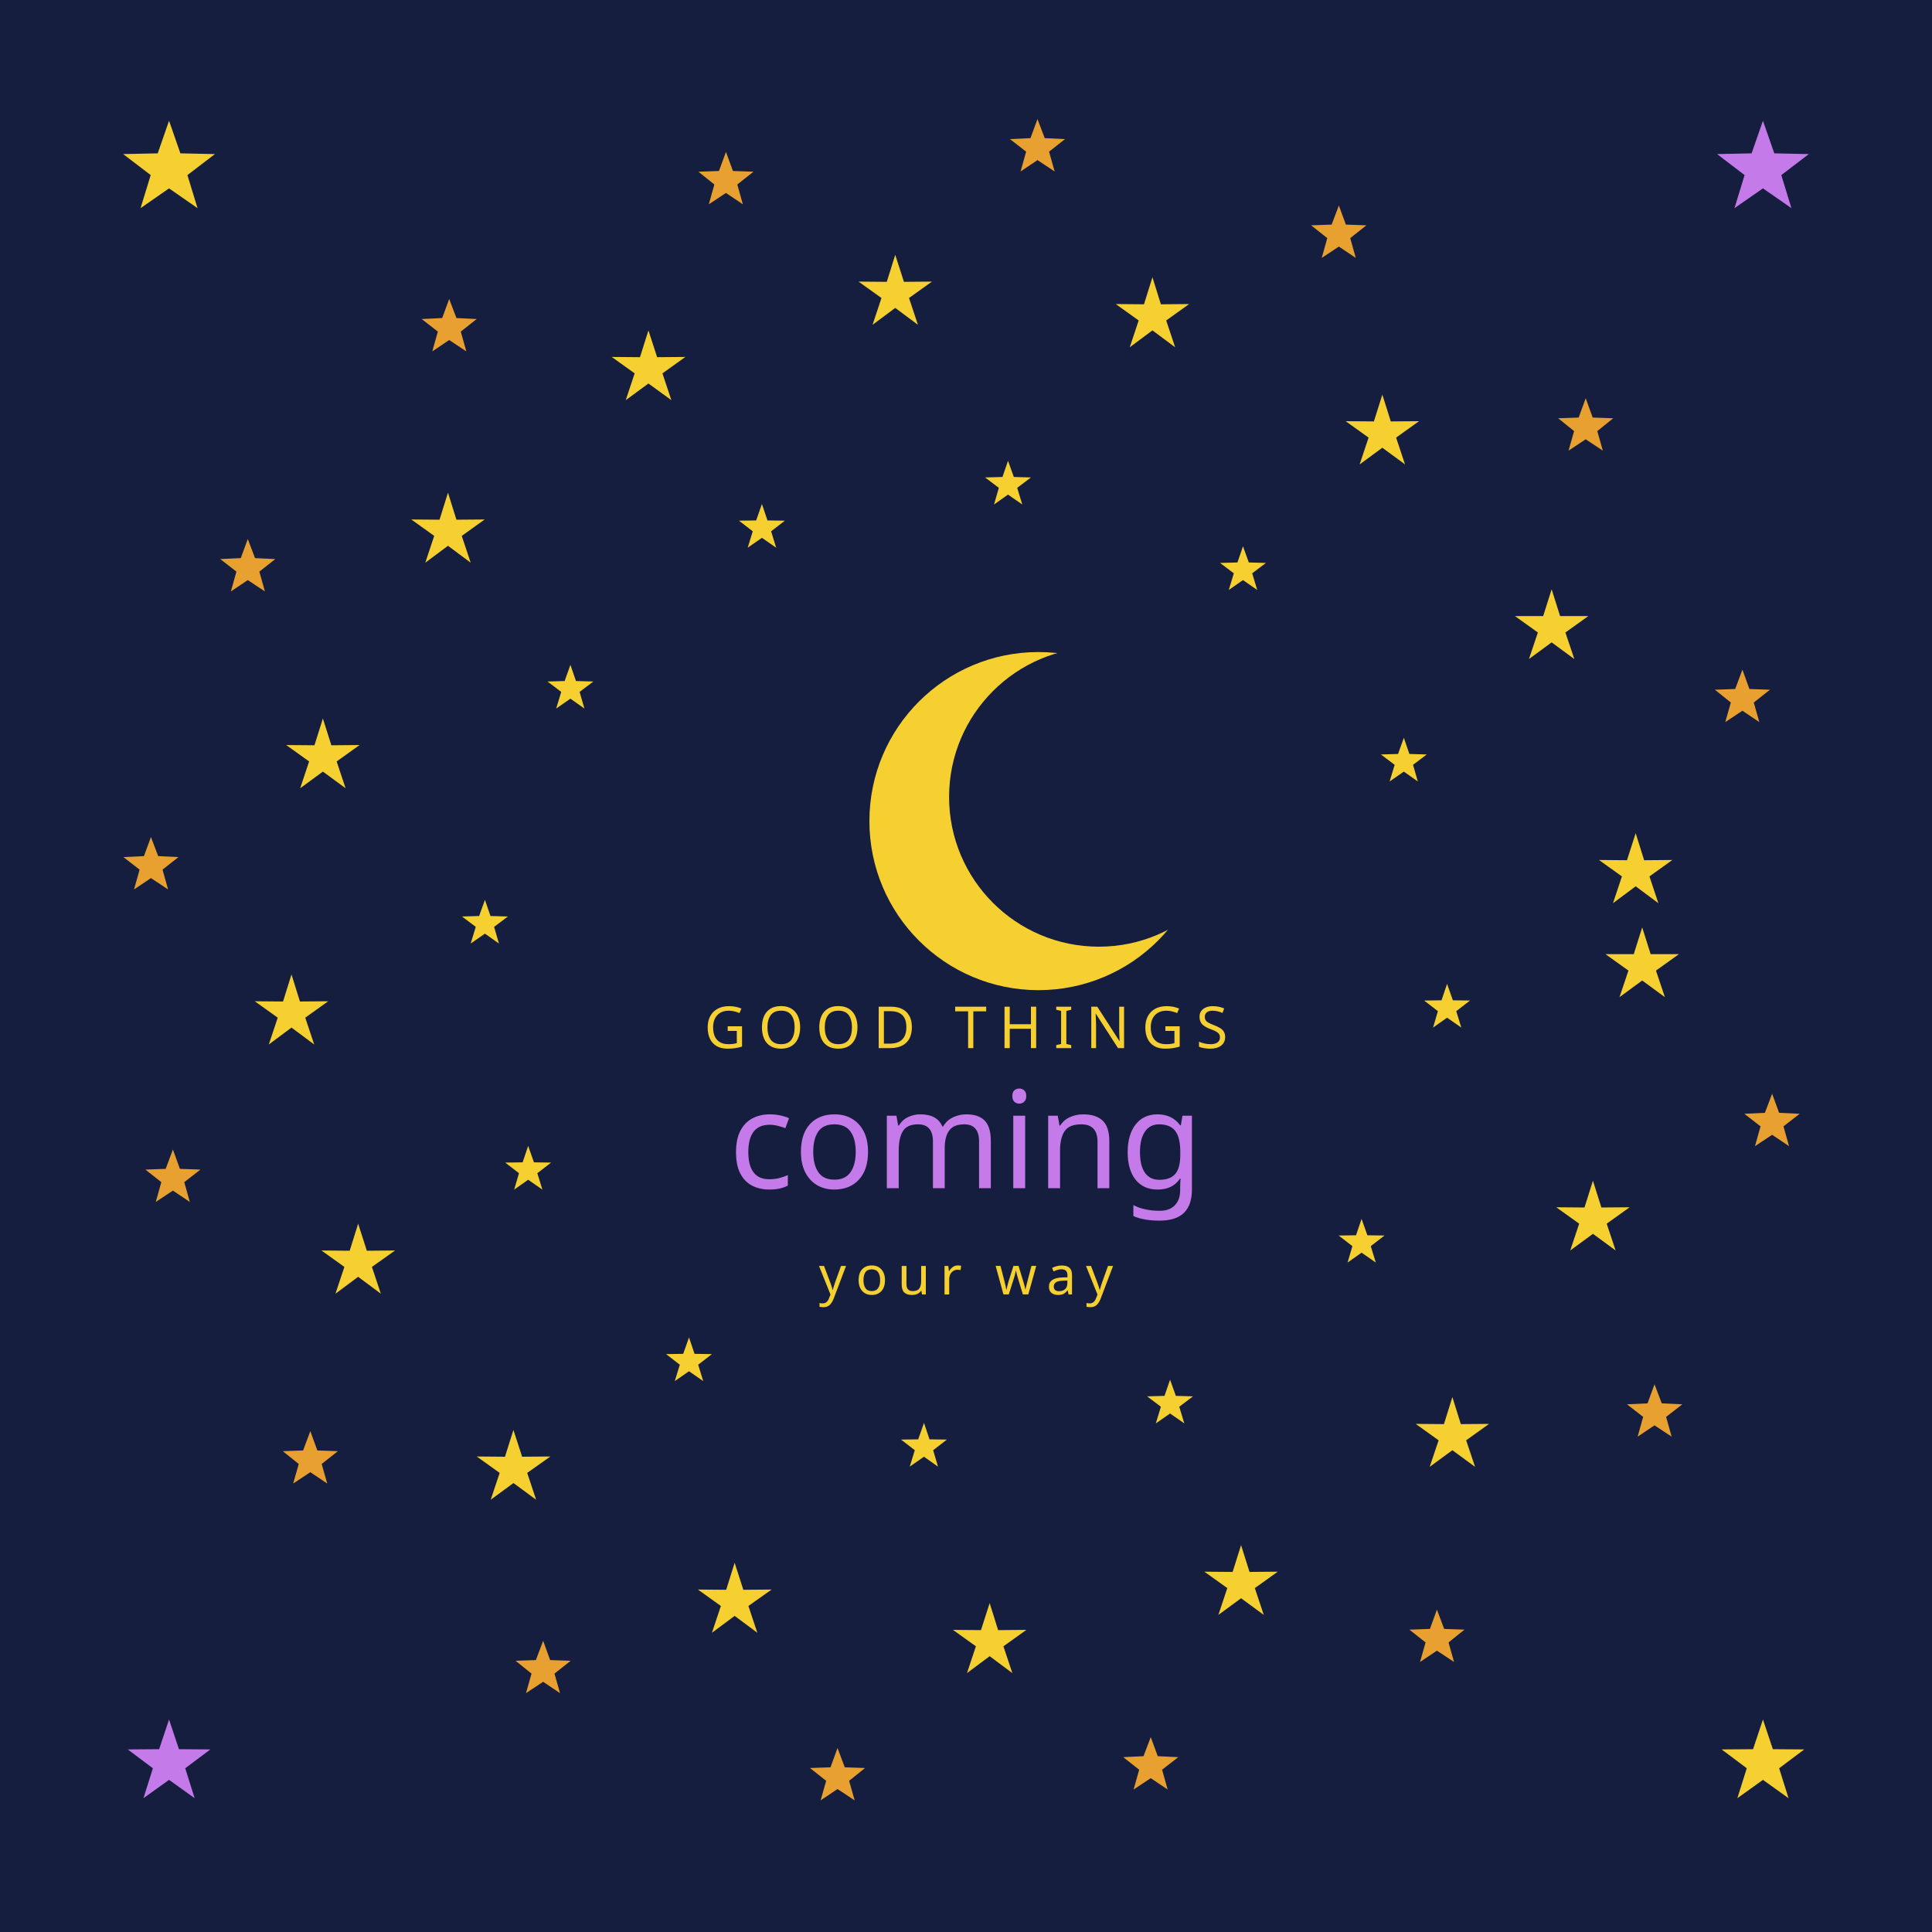
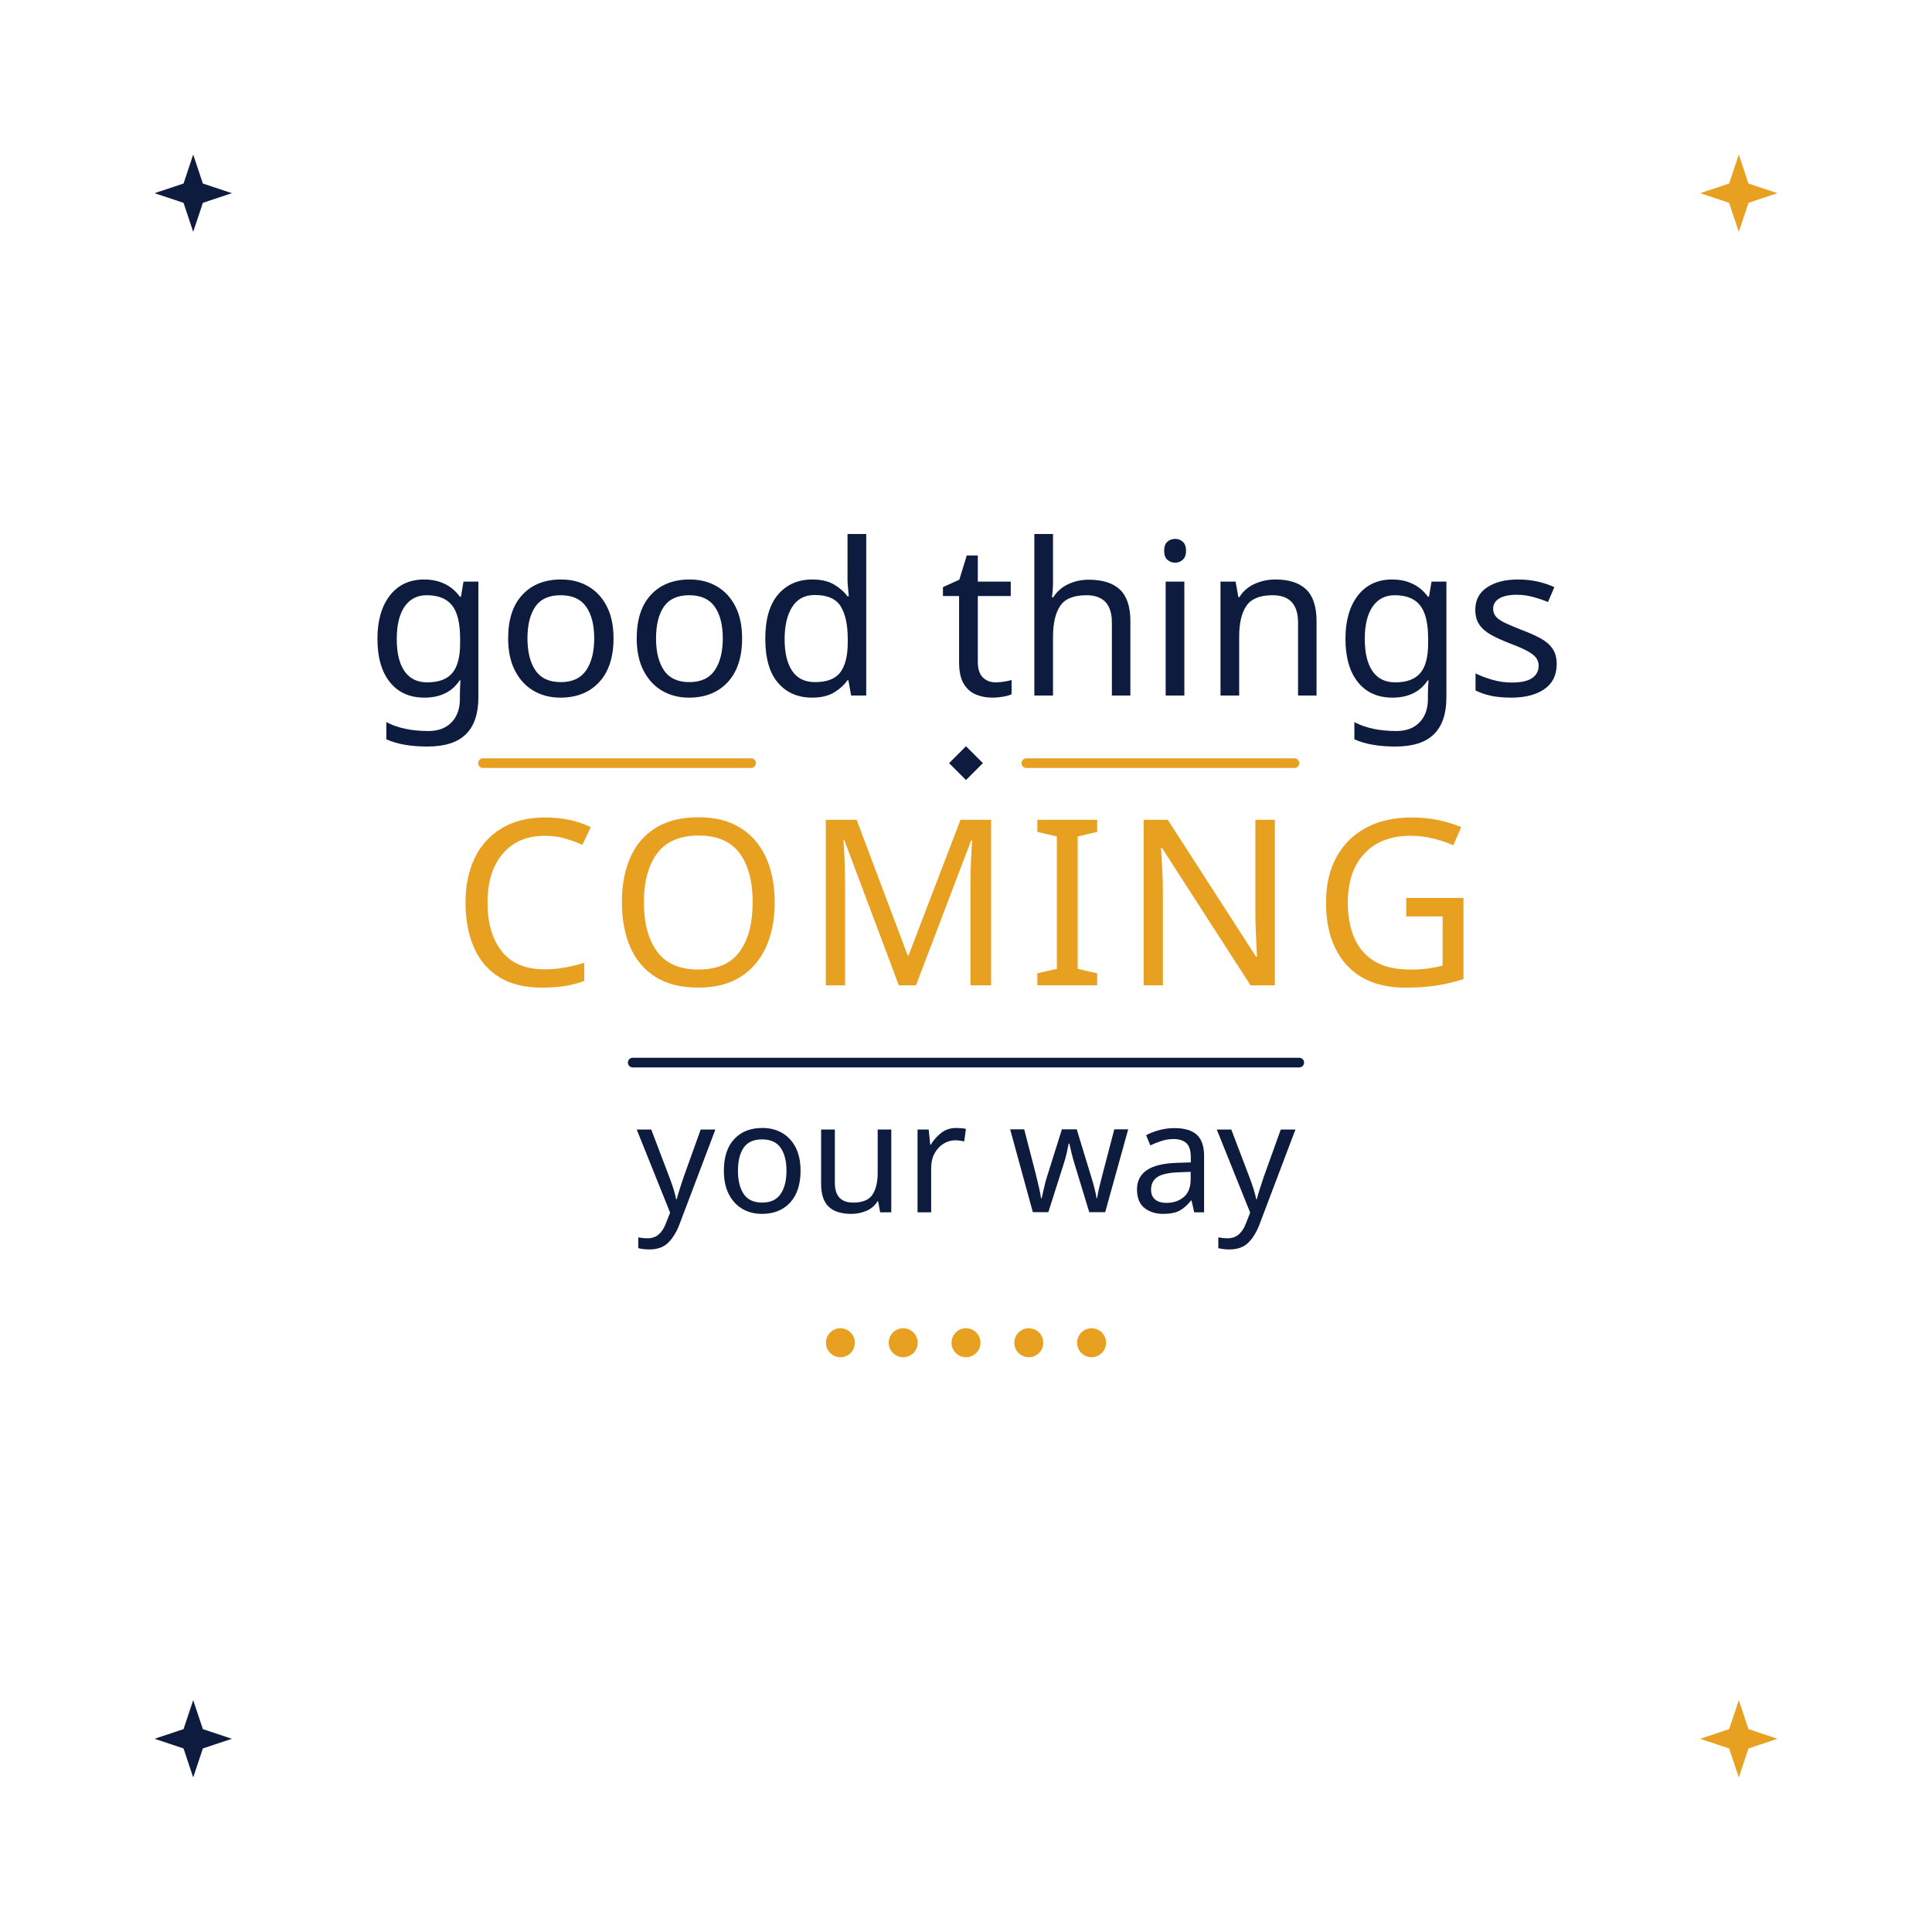
<svg xmlns="http://www.w3.org/2000/svg" viewBox="0 0 800 800" width="800" height="800">
-   <rect width="800" height="800" fill="#151E3F" />
+   <rect width="800" height="800" fill="#FFFFFF" />
  <defs>
    <style>
      @font-face { font-family: 'BebasNeue'; src: url('/usr/local/share/fonts/BebasNeue-Regular.ttf'); }
      @font-face { font-family: 'GreatVibes'; src: url('/usr/local/share/fonts/GreatVibes-Regular.ttf'); }
      @font-face { font-family: 'Cormorant'; src: url('/usr/local/share/fonts/CormorantGaramond-Bold.ttf'); }
      @font-face { font-family: 'CormorantItalic'; src: url('/usr/local/share/fonts/CormorantGaramond-BoldItalic.ttf'); }
    </style>
  </defs>
-   <polygon points="680.0,384.0 683.5,395.1 695.2,395.1 685.7,401.9 689.4,412.9 680.0,406.0 670.6,412.9 674.3,401.9 664.8,395.1 676.5,395.1" fill="#F5D030" />
-   <polygon points="659.6,488.9 663.1,500.0 674.8,499.9 665.3,506.7 669.0,517.8 659.6,510.9 650.2,517.8 653.9,506.7 644.4,499.9 656.1,500.0" fill="#F5D030" />
-   <polygon points="601.4,578.5 604.9,589.7 616.6,589.6 607.1,596.4 610.8,607.4 601.4,600.5 592.0,607.4 595.7,596.4 586.2,589.6 597.9,589.7" fill="#F5D030" />
-   <polygon points="513.9,639.8 517.4,650.9 529.1,650.8 519.6,657.6 523.3,668.7 513.9,661.8 504.5,668.7 508.2,657.6 498.7,650.8 510.4,650.9" fill="#F5D030" />
-   <polygon points="409.8,663.8 413.3,675.0 425.0,674.9 415.5,681.7 419.2,692.8 409.8,685.8 400.4,692.8 404.1,681.7 394.6,674.9 406.2,675.0" fill="#F5D030" />
-   <polygon points="304.2,647.1 307.8,658.3 319.5,658.2 309.9,665.0 313.6,676.1 304.2,669.1 294.8,676.1 298.5,665.0 289.0,658.2 300.7,658.3" fill="#F5D030" />
-   <polygon points="212.6,592.1 216.2,603.2 227.9,603.1 218.3,609.9 222.0,621.0 212.6,614.1 203.2,621.0 206.9,609.9 197.4,603.1 209.1,603.2" fill="#F5D030" />
-   <polygon points="148.3,506.7 151.9,517.9 163.6,517.8 154.0,524.6 157.7,535.7 148.3,528.7 138.9,535.7 142.6,524.6 133.1,517.8 144.8,517.9" fill="#F5D030" />
-   <polygon points="120.7,403.5 124.2,414.7 135.9,414.6 126.4,421.4 130.1,432.5 120.7,425.5 111.3,432.5 115.0,421.4 105.5,414.6 117.2,414.7" fill="#F5D030" />
-   <polygon points="133.7,297.5 137.2,308.6 148.9,308.5 139.4,315.3 143.1,326.4 133.7,319.5 124.3,326.4 128.0,315.3 118.5,308.5 130.2,308.6" fill="#F5D030" />
-   <polygon points="185.5,204.0 189.0,215.2 200.7,215.1 191.2,221.9 194.9,233.0 185.5,226.0 176.1,233.0 179.8,221.9 170.3,215.1 182.0,215.2" fill="#F5D030" />
-   <polygon points="268.5,136.8 272.1,147.9 283.8,147.8 274.3,154.6 278.0,165.7 268.5,158.8 259.1,165.7 262.8,154.6 253.3,147.8 265.0,147.9" fill="#F5D030" />
-   <polygon points="370.7,105.5 374.3,116.7 385.9,116.6 376.4,123.4 380.1,134.5 370.7,127.5 361.3,134.5 365.0,123.4 355.5,116.6 367.2,116.7" fill="#F5D030" />
-   <polygon points="477.2,114.8 480.7,126.0 492.4,125.9 482.9,132.7 486.6,143.8 477.2,136.8 467.8,143.8 471.5,132.7 462.0,125.9 473.7,126.0" fill="#F5D030" />
-   <polygon points="572.4,163.4 575.9,174.5 587.6,174.4 578.1,181.2 581.8,192.3 572.4,185.4 563.0,192.3 566.7,181.2 557.2,174.4 568.9,174.5" fill="#F5D030" />
-   <polygon points="642.5,244.0 646.0,255.1 657.7,255.1 648.2,261.9 651.9,272.9 642.5,266.0 633.1,272.9 636.8,261.9 627.3,255.1 639.0,255.1" fill="#F5D030" />
-   <polygon points="677.3,345.0 680.8,356.2 692.5,356.1 683.0,362.9 686.7,374.0 677.3,367.0 667.9,374.0 671.6,362.9 662.1,356.1 673.7,356.2" fill="#F5D030" />
-   <polygon points="733.8,452.9 736.7,460.8 745.2,461.2 738.5,466.4 740.8,474.6 733.8,469.9 726.7,474.6 729.0,466.4 722.3,461.2 730.8,460.8" fill="#E8A030" />
-   <polygon points="685.1,573.2 688.1,581.1 696.6,581.5 689.9,586.7 692.2,594.9 685.1,590.2 678.1,594.9 680.4,586.7 673.7,581.5 682.2,581.1" fill="#E8A030" />
-   <polygon points="595.0,666.5 598.0,674.5 606.4,674.8 599.8,680.1 602.1,688.2 595.0,683.5 588.0,688.2 590.3,680.1 583.6,674.8 592.1,674.5" fill="#E8A030" />
-   <polygon points="476.5,719.3 479.4,727.2 487.9,727.6 481.2,732.8 483.5,741.0 476.5,736.3 469.4,741.0 471.7,732.8 465.1,727.6 473.5,727.2" fill="#E8A030" />
-   <polygon points="346.8,723.8 349.8,731.8 358.2,732.1 351.6,737.4 353.9,745.5 346.8,740.8 339.8,745.5 342.1,737.4 335.4,732.1 343.9,731.8" fill="#E8A030" />
-   <polygon points="224.9,679.4 227.8,687.4 236.3,687.7 229.6,693.0 231.9,701.1 224.9,696.4 217.8,701.1 220.1,693.0 213.5,687.7 221.9,687.4" fill="#E8A030" />
-   <polygon points="128.5,592.6 131.4,600.6 139.9,600.9 133.2,606.2 135.5,614.3 128.5,609.6 121.4,614.3 123.7,606.2 117.1,600.9 125.5,600.6" fill="#E8A030" />
-   <polygon points="71.6,476.0 74.5,484.0 83.0,484.3 76.3,489.5 78.6,497.7 71.6,493.0 64.5,497.7 66.8,489.5 60.2,484.3 68.6,484.0" fill="#E8A030" />
-   <polygon points="62.5,346.6 65.5,354.5 73.9,354.9 67.3,360.1 69.6,368.3 62.5,363.6 55.5,368.3 57.8,360.1 51.1,354.9 59.6,354.5" fill="#E8A030" />
-   <polygon points="102.6,223.2 105.6,231.1 114.0,231.5 107.4,236.7 109.7,244.9 102.6,240.2 95.6,244.9 97.9,236.7 91.2,231.5 99.7,231.1" fill="#E8A030" />
-   <polygon points="186.0,123.8 189.0,131.7 197.4,132.1 190.8,137.3 193.1,145.5 186.0,140.8 179.0,145.5 181.3,137.3 174.6,132.1 183.1,131.7" fill="#E8A030" />
-   <polygon points="300.6,62.9 303.5,70.8 312.0,71.1 305.3,76.4 307.6,84.6 300.6,79.9 293.5,84.6 295.8,76.4 289.2,71.1 297.7,70.8" fill="#E8A030" />
-   <polygon points="429.6,49.3 432.6,57.2 441.0,57.6 434.4,62.8 436.7,71.0 429.6,66.3 422.6,71.0 424.9,62.8 418.2,57.6 426.7,57.2" fill="#E8A030" />
-   <polygon points="554.4,85.1 557.3,93.0 565.8,93.3 559.1,98.6 561.4,106.8 554.4,102.1 547.3,106.8 549.6,98.6 542.9,93.3 551.4,93.0" fill="#E8A030" />
-   <polygon points="656.6,164.9 659.5,172.9 668.0,173.2 661.4,178.5 663.7,186.6 656.6,181.9 649.5,186.6 651.8,178.5 645.2,173.2 653.7,172.9" fill="#E8A030" />
-   <polygon points="721.5,277.3 724.4,285.3 732.9,285.6 726.2,290.9 728.5,299.0 721.5,294.3 714.4,299.0 716.7,290.9 710.1,285.6 718.5,285.3" fill="#E8A030" />
-   <polygon points="599.2,407.4 601.6,414.2 608.7,414.3 603.0,418.7 605.1,425.5 599.2,421.4 593.4,425.5 595.4,418.7 589.7,414.3 596.9,414.2" fill="#F5D030" />
-   <polygon points="563.8,504.7 566.2,511.5 573.3,511.6 567.6,516.0 569.7,522.8 563.8,518.7 558.0,522.8 560.0,516.0 554.3,511.6 561.5,511.5" fill="#F5D030" />
-   <polygon points="484.5,571.3 486.9,578.0 494.0,578.2 488.3,582.5 490.4,589.4 484.5,585.3 478.6,589.4 480.7,582.5 475.0,578.2 482.2,578.0" fill="#F5D030" />
-   <polygon points="382.6,589.2 384.9,596.0 392.1,596.1 386.4,600.5 388.4,607.3 382.6,603.2 376.7,607.3 378.8,600.5 373.1,596.1 380.2,596.0" fill="#F5D030" />
-   <polygon points="285.3,553.8 287.6,560.6 294.8,560.7 289.1,565.1 291.2,571.9 285.3,567.8 279.4,571.9 281.5,565.1 275.8,560.7 282.9,560.6" fill="#F5D030" />
-   <polygon points="218.7,474.5 221.1,481.3 228.2,481.4 222.5,485.8 224.6,492.6 218.7,488.5 212.9,492.6 214.9,485.8 209.2,481.4 216.4,481.3" fill="#F5D030" />
-   <polygon points="200.8,372.6 203.1,379.3 210.3,379.5 204.6,383.8 206.6,390.7 200.8,386.6 194.9,390.7 197.0,383.8 191.3,379.5 198.4,379.3" fill="#F5D030" />
-   <polygon points="236.2,275.3 238.5,282.0 245.7,282.2 240.0,286.5 242.0,293.4 236.2,289.3 230.3,293.4 232.4,286.5 226.7,282.2 233.8,282.0" fill="#F5D030" />
-   <polygon points="315.5,208.7 317.8,215.5 325.0,215.6 319.3,220.0 321.4,226.8 315.5,222.7 309.6,226.8 311.7,220.0 306.0,215.6 313.1,215.5" fill="#F5D030" />
-   <polygon points="417.4,190.8 419.8,197.5 426.9,197.7 421.2,202.0 423.3,208.9 417.4,204.8 411.6,208.9 413.6,202.0 407.9,197.7 415.1,197.5" fill="#F5D030" />
-   <polygon points="514.7,226.2 517.1,232.9 524.2,233.1 518.5,237.4 520.6,244.3 514.7,240.2 508.8,244.3 510.9,237.4 505.2,233.1 512.4,232.9" fill="#F5D030" />
-   <polygon points="581.3,305.5 583.6,312.2 590.8,312.4 585.1,316.7 587.1,323.6 581.3,319.5 575.4,323.6 577.5,316.7 571.8,312.4 578.9,312.2" fill="#F5D030" />
-   <circle cx="400.0" cy="400.0" r="185.0" fill="#151E3F" />
-   <circle cx="430.0" cy="340.0" r="70.0" fill="#F5D030" />
-   <circle cx="455.0" cy="330.0" r="62.0" fill="#151E3F" />
-   <text x="400" y="434" text-anchor="middle" font-family="Cormorant, sans-serif" font-size="24" fill="#F5D030" letter-spacing="5">GOOD THINGS</text>
-   <text x="400" y="492" text-anchor="middle" font-family="GreatVibes, sans-serif" font-size="56" fill="#C47AE8">coming</text>
-   <text x="400" y="536" text-anchor="middle" font-family="CormorantItalic, sans-serif" font-size="22" fill="#F5D030" letter-spacing="4">your way</text>
-   <polygon points="70.0,50.0 74.7,63.5 89.0,63.8 77.6,72.5 81.8,86.2 70.0,78.0 58.2,86.2 62.4,72.5 51.0,63.8 65.3,63.5" fill="#F5D030" />
-   <polygon points="730.0,50.0 734.7,63.5 749.0,63.8 737.6,72.5 741.8,86.2 730.0,78.0 718.2,86.2 722.4,72.5 711.0,63.8 725.3,63.5" fill="#C47AE8" />
-   <polygon points="70.0,712.0 74.1,724.3 87.1,724.4 76.7,732.2 80.6,744.6 70.0,737.0 59.4,744.6 63.3,732.2 52.9,724.4 65.9,724.3" fill="#C47AE8" />
-   <polygon points="730.0,712.0 734.1,724.3 747.1,724.4 736.7,732.2 740.6,744.6 730.0,737.0 719.4,744.6 723.3,732.2 712.9,724.4 725.9,724.3" fill="#F5D030" />
+   <polygon points="80.0,64.0 84.0,76.0 96.0,80.0 84.0,84.0 80.0,96.0 76.0,84.0 64.0,80.0 76.0,76.0" fill="#0D1B3E" />
+   <polygon points="720.0,64.0 724.0,76.0 736.0,80.0 724.0,84.0 720.0,96.0 716.0,84.0 704.0,80.0 716.0,76.0" fill="#E8A020" />
+   <polygon points="80.0,704.0 84.0,716.0 96.0,720.0 84.0,724.0 80.0,736.0 76.0,724.0 64.0,720.0 76.0,716.0" fill="#0D1B3E" />
+   <polygon points="720.0,704.0 724.0,716.0 736.0,720.0 724.0,724.0 720.0,736.0 716.0,724.0 704.0,720.0 716.0,716.0" fill="#E8A020" />
+   <text x="400" y="288" text-anchor="middle" font-family="GreatVibes, sans-serif" font-size="88" fill="#0D1B3E">good things</text>
+   <rect x="198" y="314" width="115" height="4" fill="#E8A020" rx="2" />
+   <polygon points="400,309 407,316 400,323 393,316" fill="#0D1B3E" />
+   <rect x="423" y="314" width="115" height="4" fill="#E8A020" rx="2" />
+   <text x="400" y="408" text-anchor="middle" font-family="BebasNeue, sans-serif" font-size="96" fill="#E8A020" letter-spacing="6">COMING</text>
+   <rect x="260" y="438" width="280" height="4" fill="#0D1B3E" rx="2" />
+   <text x="400" y="502" text-anchor="middle" font-family="GreatVibes, sans-serif" font-size="64" fill="#0D1B3E">your way</text>
+   <circle cx="348.0" cy="556.0" r="6" fill="#E8A020" />
+   <circle cx="374.0" cy="556.0" r="6" fill="#E8A020" />
+   <circle cx="400.0" cy="556.0" r="6" fill="#E8A020" />
+   <circle cx="426.0" cy="556.0" r="6" fill="#E8A020" />
+   <circle cx="452.0" cy="556.0" r="6" fill="#E8A020" />
</svg>
